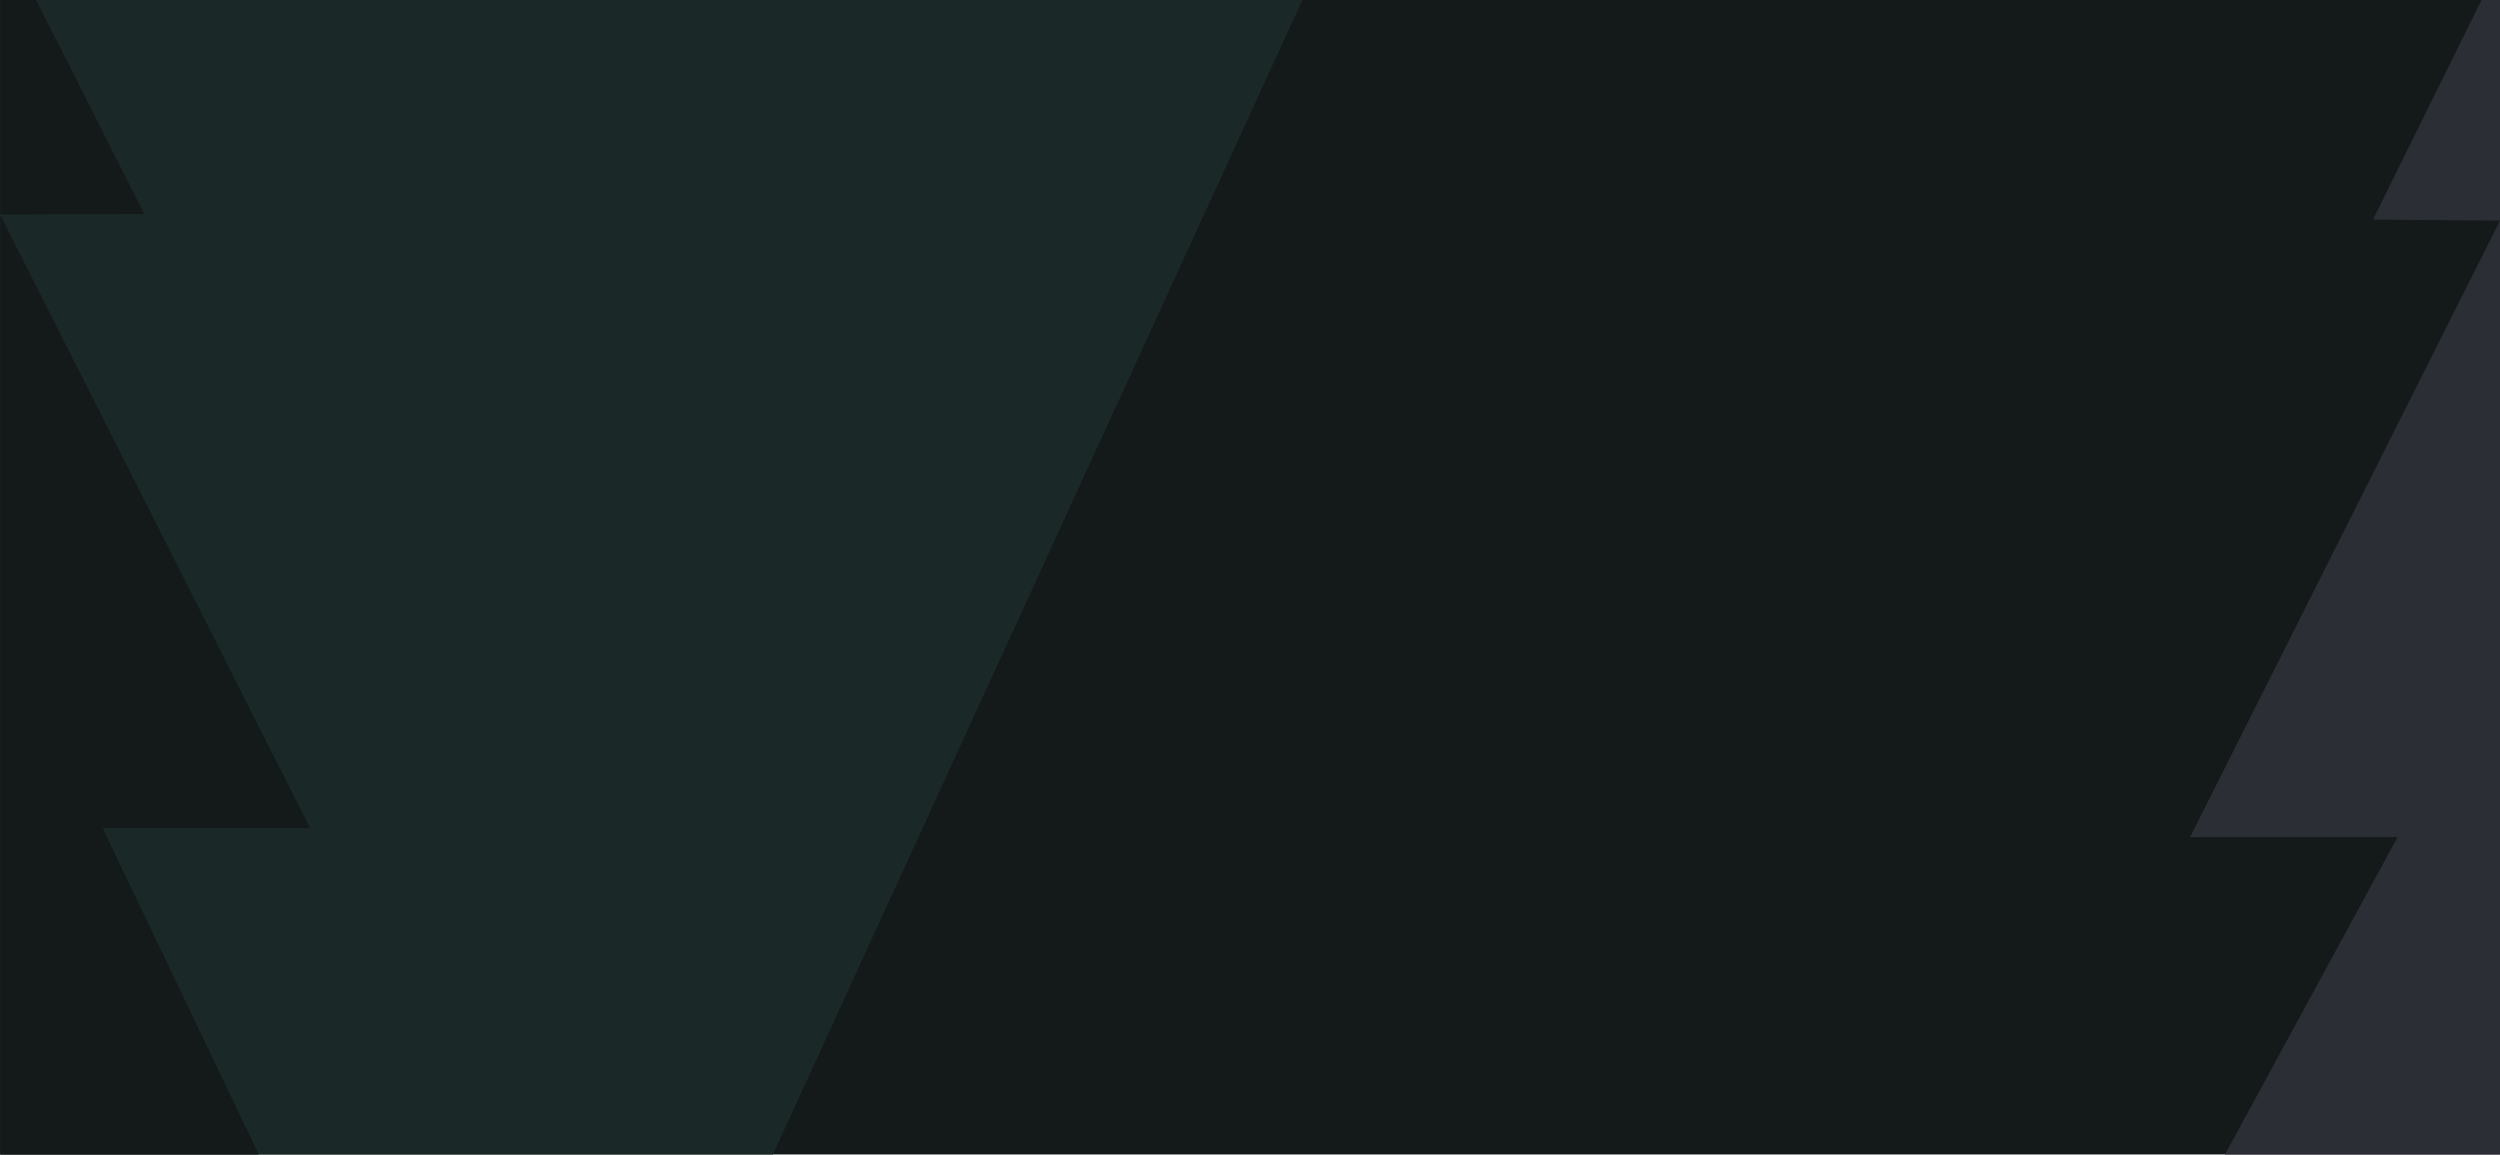
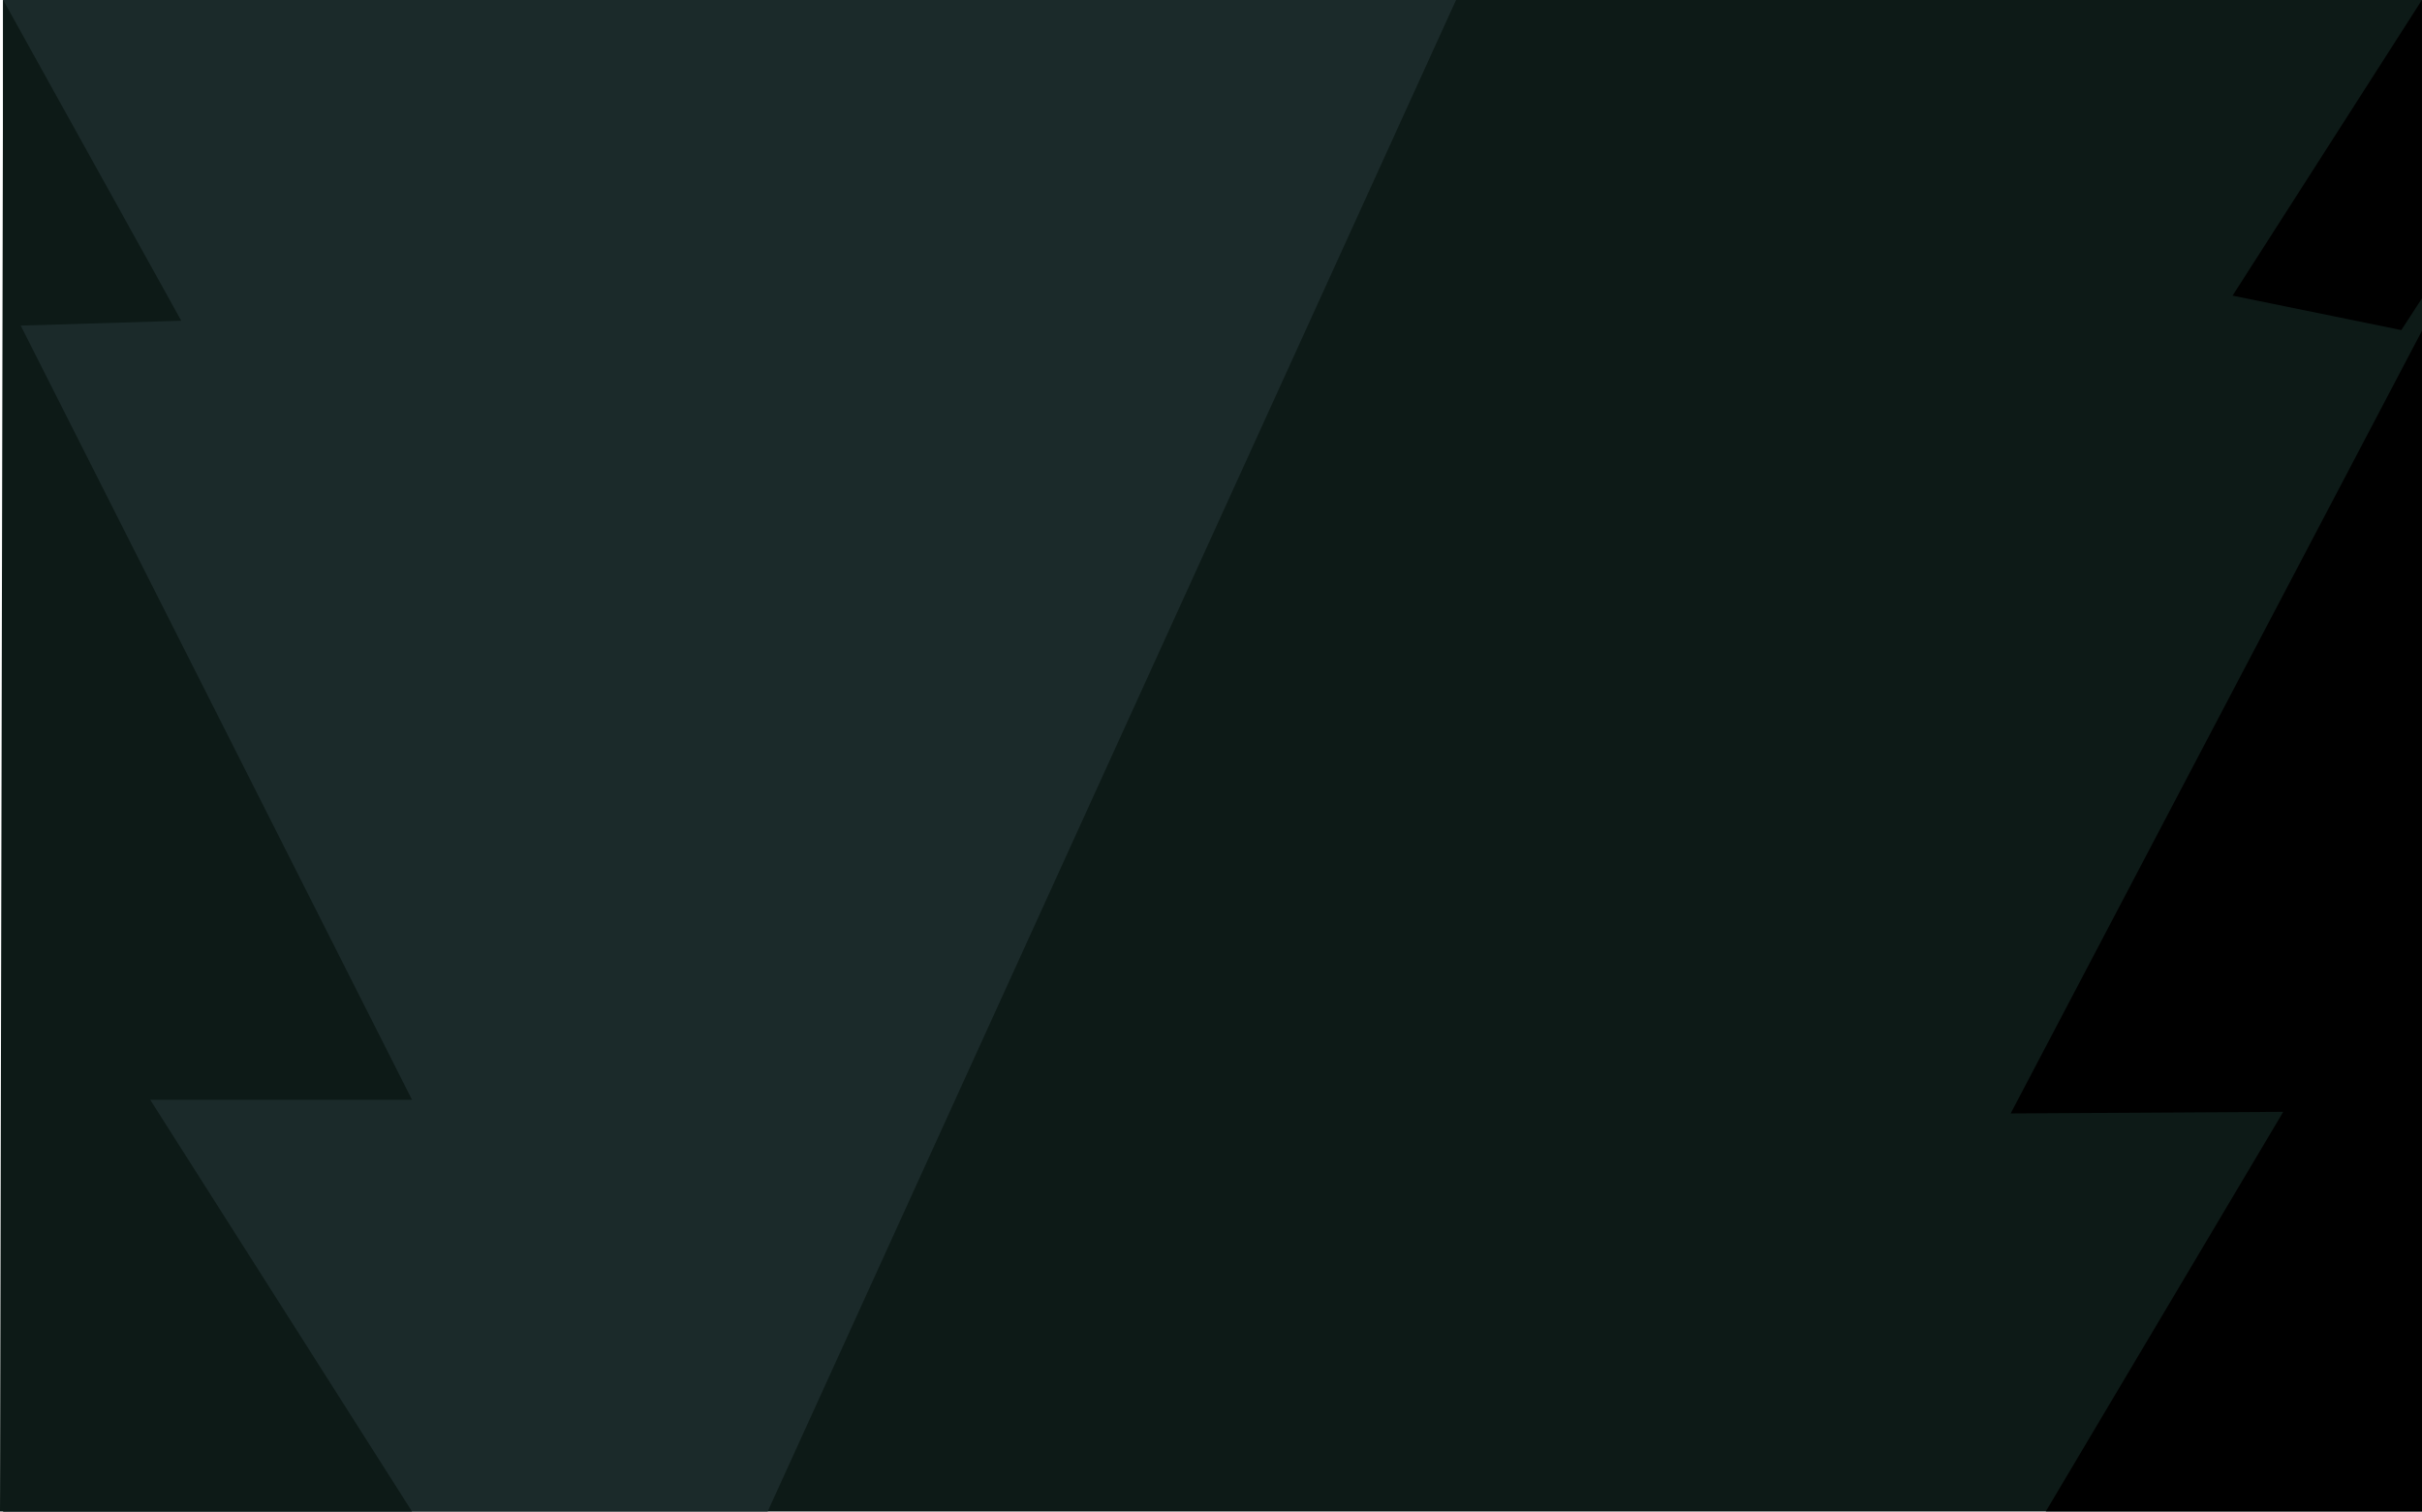
- <svg xmlns="http://www.w3.org/2000/svg" style="isolation:isolate" viewBox="9.433 95.47 823.024 380.061" width="823.024pt" height="380.061pt">
-   <g id="Hintergrund">
-     <path d=" M 9.498 475.531 L 832.457 475.531 L 832.457 95.47 L 9.498 95.47 L 9.498 475.531 Z " id="Strecke" fill="rgb(19,26,25)" />
-     <path d=" M 9.497 95.47 L 9.497 475.531 L 263.885 475.531 L 438.207 95.47 L 9.497 95.47 Z " id="Strecke" fill="rgb(27,40,40)" />
-     <path d=" M 826.376 95.47 L 790.631 167.766 L 832.457 168.104 L 832.457 95.47 L 826.376 95.47 Z  M 730.432 371.056 L 798.738 371.056 L 741.918 475.531 L 832.457 475.531 L 832.457 168.104 L 730.432 371.056 Z " id="Zusammengesetzte Strecke" fill="rgb(44,46,53)" />
-     <path d=" M 9.497 95.47 L 9.497 166.076 L 56.93 165.908 L 21.321 95.47 L 9.497 95.47 Z  M 9.433 166.077 L 9.497 166.204 L 9.497 166.076 L 9.433 166.077 Z  M 9.497 475.531 L 94.631 475.531 L 43.216 368.1 L 111.522 368.1 L 9.497 166.204 L 9.497 475.531 Z " id="Zusammengesetzte Strecke" fill="rgb(19,26,25)" />
-   </g>
+ <svg xmlns="http://www.w3.org/2000/svg" id="HG-Web" viewBox="0 0 824.1 514.39">
+   <defs>
+     <style>.cls-1{fill:#0d1a17;}.cls-2{fill:#1b2a2a;}</style>
+   </defs>
+   <rect class="cls-1" x="1.08" width="823.02" height="514.39" />
+   <polygon class="cls-2" points="1.08 0 1.08 514.39 261.21 514.39 495.43 0 1.08 0" />
+   <polygon class="cls-1" points="1.08 0 0 514.39 140.19 514.39 51.11 374.28 140.19 374.28 7.05 110.81 61.68 109.16 1.08 0" />
+   <path d="M692.49,419.37l92.75-.55-80.8,136h128V153Zm132.93-266.6,7-10.77,0-101.56L768,141.05Z" transform="translate(-8.35 -40.44)" />
</svg>
